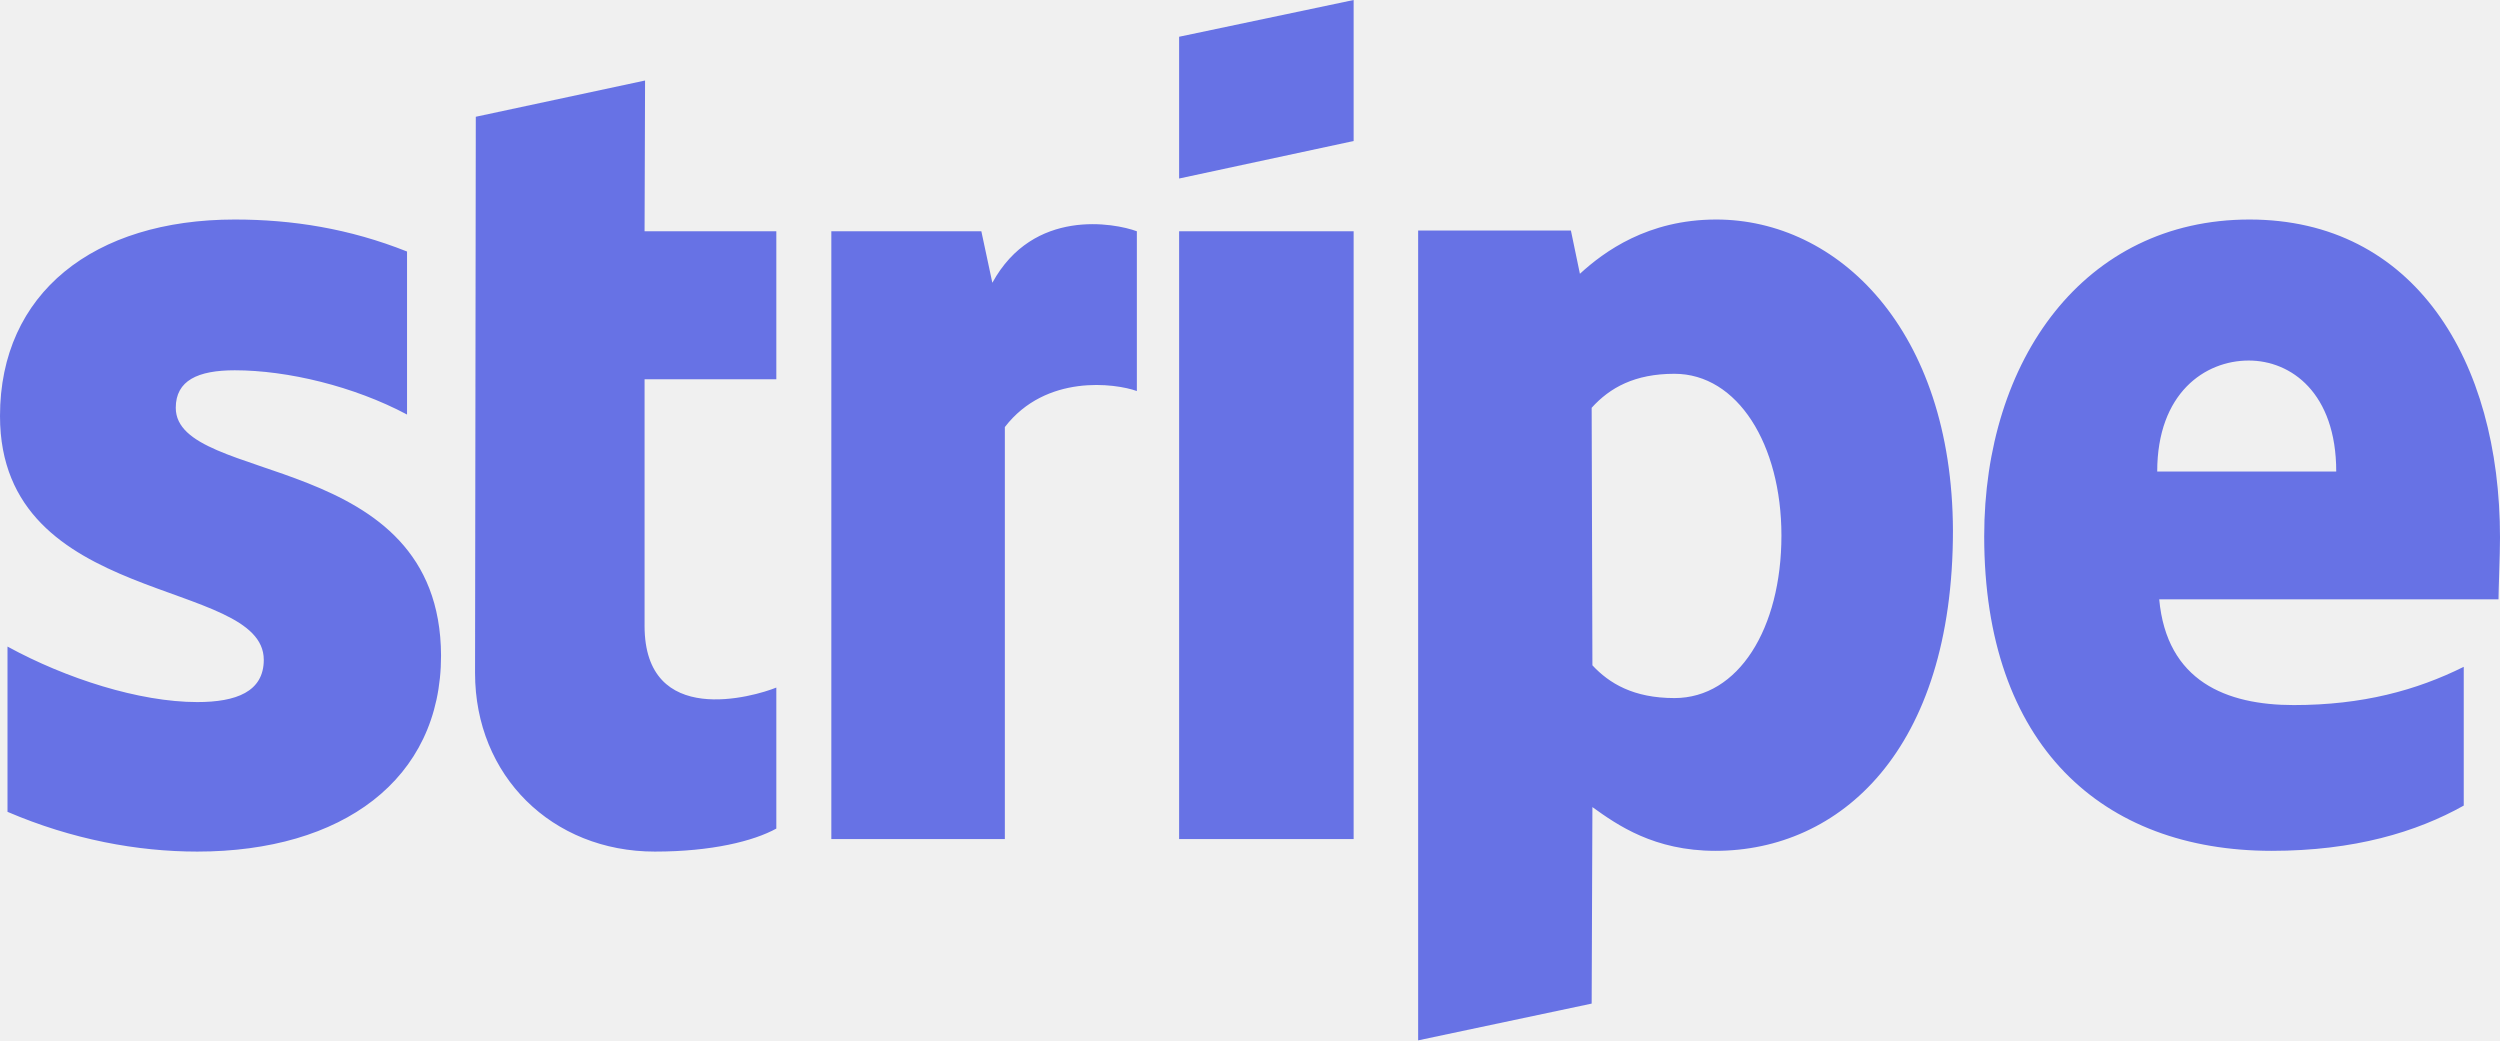
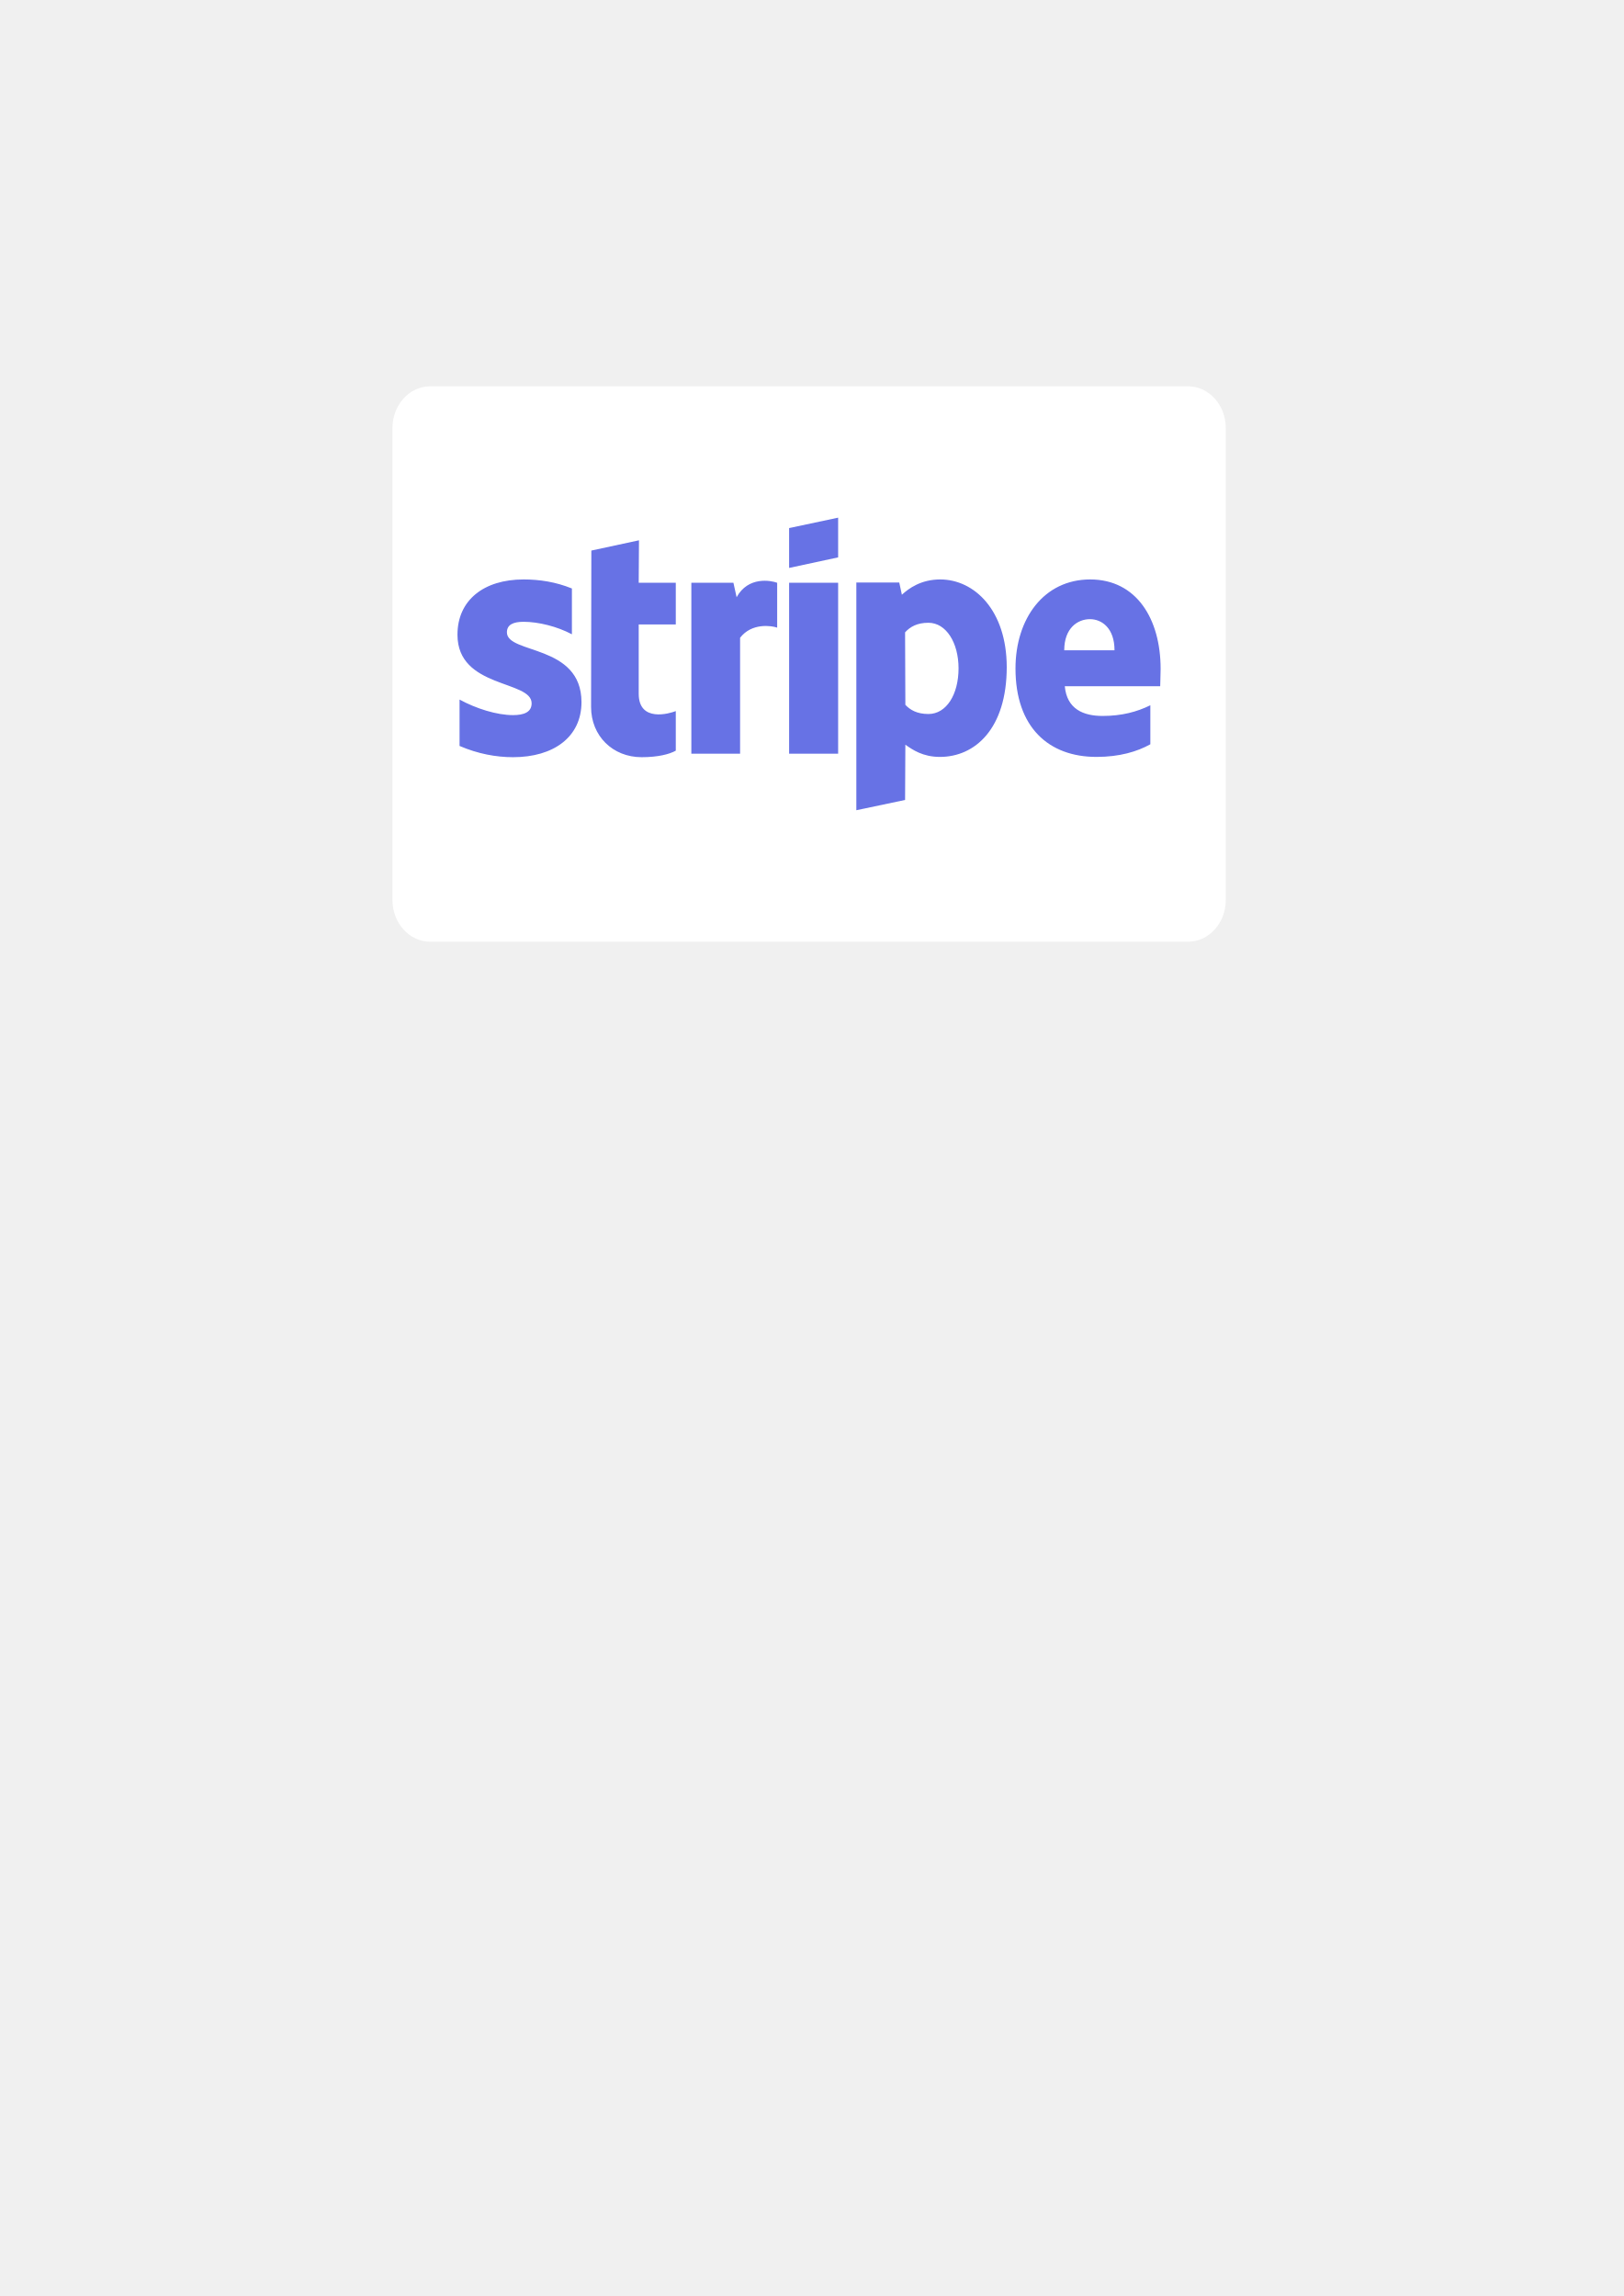
- <svg xmlns="http://www.w3.org/2000/svg" xml:space="preserve" width="9999" height="4161" preserveAspectRatio="xMidYMid meet" version="1.1" style="shape-rendering:geometricPrecision; text-rendering:geometricPrecision; image-rendering:optimizeQuality; fill-rule:evenodd; clip-rule:evenodd" viewBox="826 999 9999 4161">
+ <svg xmlns="http://www.w3.org/2000/svg" xml:space="preserve" width="11.693in" height="16.535in" preserveAspectRatio="xMidYMid meet" version="1.1" style="shape-rendering:geometricPrecision; text-rendering:geometricPrecision; image-rendering:optimizeQuality; fill-rule:evenodd; clip-rule:evenodd" viewBox="0 0 11693 16535">
  <defs>
    <style type="text/css">
   
-     .fil0 {fill:#6772E5}
+     .fil1 {fill:#6772E5}
+     .fil0 {fill:white}
   
  </style>
  </defs>
  <g id="Layer_x0020_1">
-     <path class="fil0" d="M1529 2630c0,-109 88,-150 236,-150 211,0 477,64 689,177l0 -652c-231,-92 -459,-128 -689,-128 -564,0 -939,294 -939,786 0,767 1055,644 1055,975 0,128 -111,169 -266,169 -231,0 -525,-94 -759,-222l0 661c259,111 520,159 759,159 577,0 975,-286 975,-784 -3,-827 -1061,-680 -1061,-991l0 0zm1877 -1309l-677 145 -3 2225c0,411 308,714 719,714 228,0 395,-42 486,-92l0 -564c-89,36 -527,164 -527,-247l0 -986 527 0 0 -592 -527 0 2 -603 0 0 0 0zm1389 809l-44 -206 -600 0 0 2431 694 0 0 -1648c164,-213 442,-175 528,-144l0 -639c-89,-33 -414,-94 -578,206l0 0zm747 -206l698 0 0 2431 -698 0 0 -2431zm0 -211l698 -150 0 -564 -698 147 0 567 0 0zm2148 164c-273,0 -448,128 -545,217l-36 -173 -611 0 0 3239 694 -147 3 -786c100,72 247,175 492,175 497,0 950,-400 950,-1281 -3,-805 -461,-1244 -947,-1244l0 0 0 0zm-167 1914c-164,0 -261,-59 -328,-131l-3 -1030c73,-81 173,-136 331,-136 253,0 428,283 428,647 0,372 -172,650 -428,650l0 0zm3302 -642c0,-711 -344,-1272 -1002,-1272 -661,0 -1061,561 -1061,1267 0,836 472,1258 1150,1258 329,0 579,-75 768,-181l0 -555c-189,94 -405,153 -680,153 -269,0 -508,-95 -538,-423l1357 0c0,-36 6,-180 6,-247l0 0zm-1371 -264c0,-314 191,-444 366,-444 170,0 350,130 350,444l-716 0z" />
+     <rect class="fil0" x="2826" y="2782" width="6000" height="4000" rx="272" ry="300" />
+     <path class="fil1" d="M3650 4554c0,-55 45,-76 120,-76 106,0 241,33 348,90l0 -330c-116,-47 -232,-65 -348,-65 -286,0 -476,149 -476,398 0,388 534,326 534,494 0,64 -56,85 -134,85 -117,0 -266,-47 -385,-112l0 334c132,57 264,81 385,81 292,0 493,-145 493,-397 -1,-419 -537,-344 -537,-502l0 0 0 0zm951 -663l-343 74 -2 1126c0,209 156,362 364,362 116,0 200,-21 246,-47l0 -285c-45,18 -267,83 -267,-125l0 -499 267 0 0 -300 -267 0 2 -306 0 0 0 0 0 0zm703 410l-23 -104 -303 0 0 1231 351 0 0 -835c83,-108 224,-88 267,-73l0 -323c-45,-17 -209,-48 -292,104l0 0 0 0zm378 -104l353 0 0 1231 -353 0 0 -1231zm0 -107l353 -76 0 -286 -353 75 0 287 0 0 0 0zm1088 83c-139,0 -227,65 -276,110l-19 -88 -309 0 0 1640 351 -74 2 -398c51,36 125,88 249,88 252,0 481,-202 481,-648 -1,-408 -233,-630 -479,-630l0 0 0 0 0 0zm-85 969c-83,0 -132,-30 -166,-66l-2 -522c37,-41 88,-69 168,-69 128,0 217,144 217,328 0,188 -87,329 -217,329l0 0 0 0zm1672 -325c0,-360 -174,-644 -507,-644 -335,0 -538,284 -538,641 0,424 239,637 583,637 166,0 293,-38 388,-91l0 -281c-95,47 -205,77 -344,77 -136,0 -257,-48 -272,-214l687 0c0,-18 3,-91 3,-125l0 0 0 0zm-694 -134c0,-159 96,-224 185,-224 86,0 177,65 177,224l-362 0z" />
  </g>
</svg>
